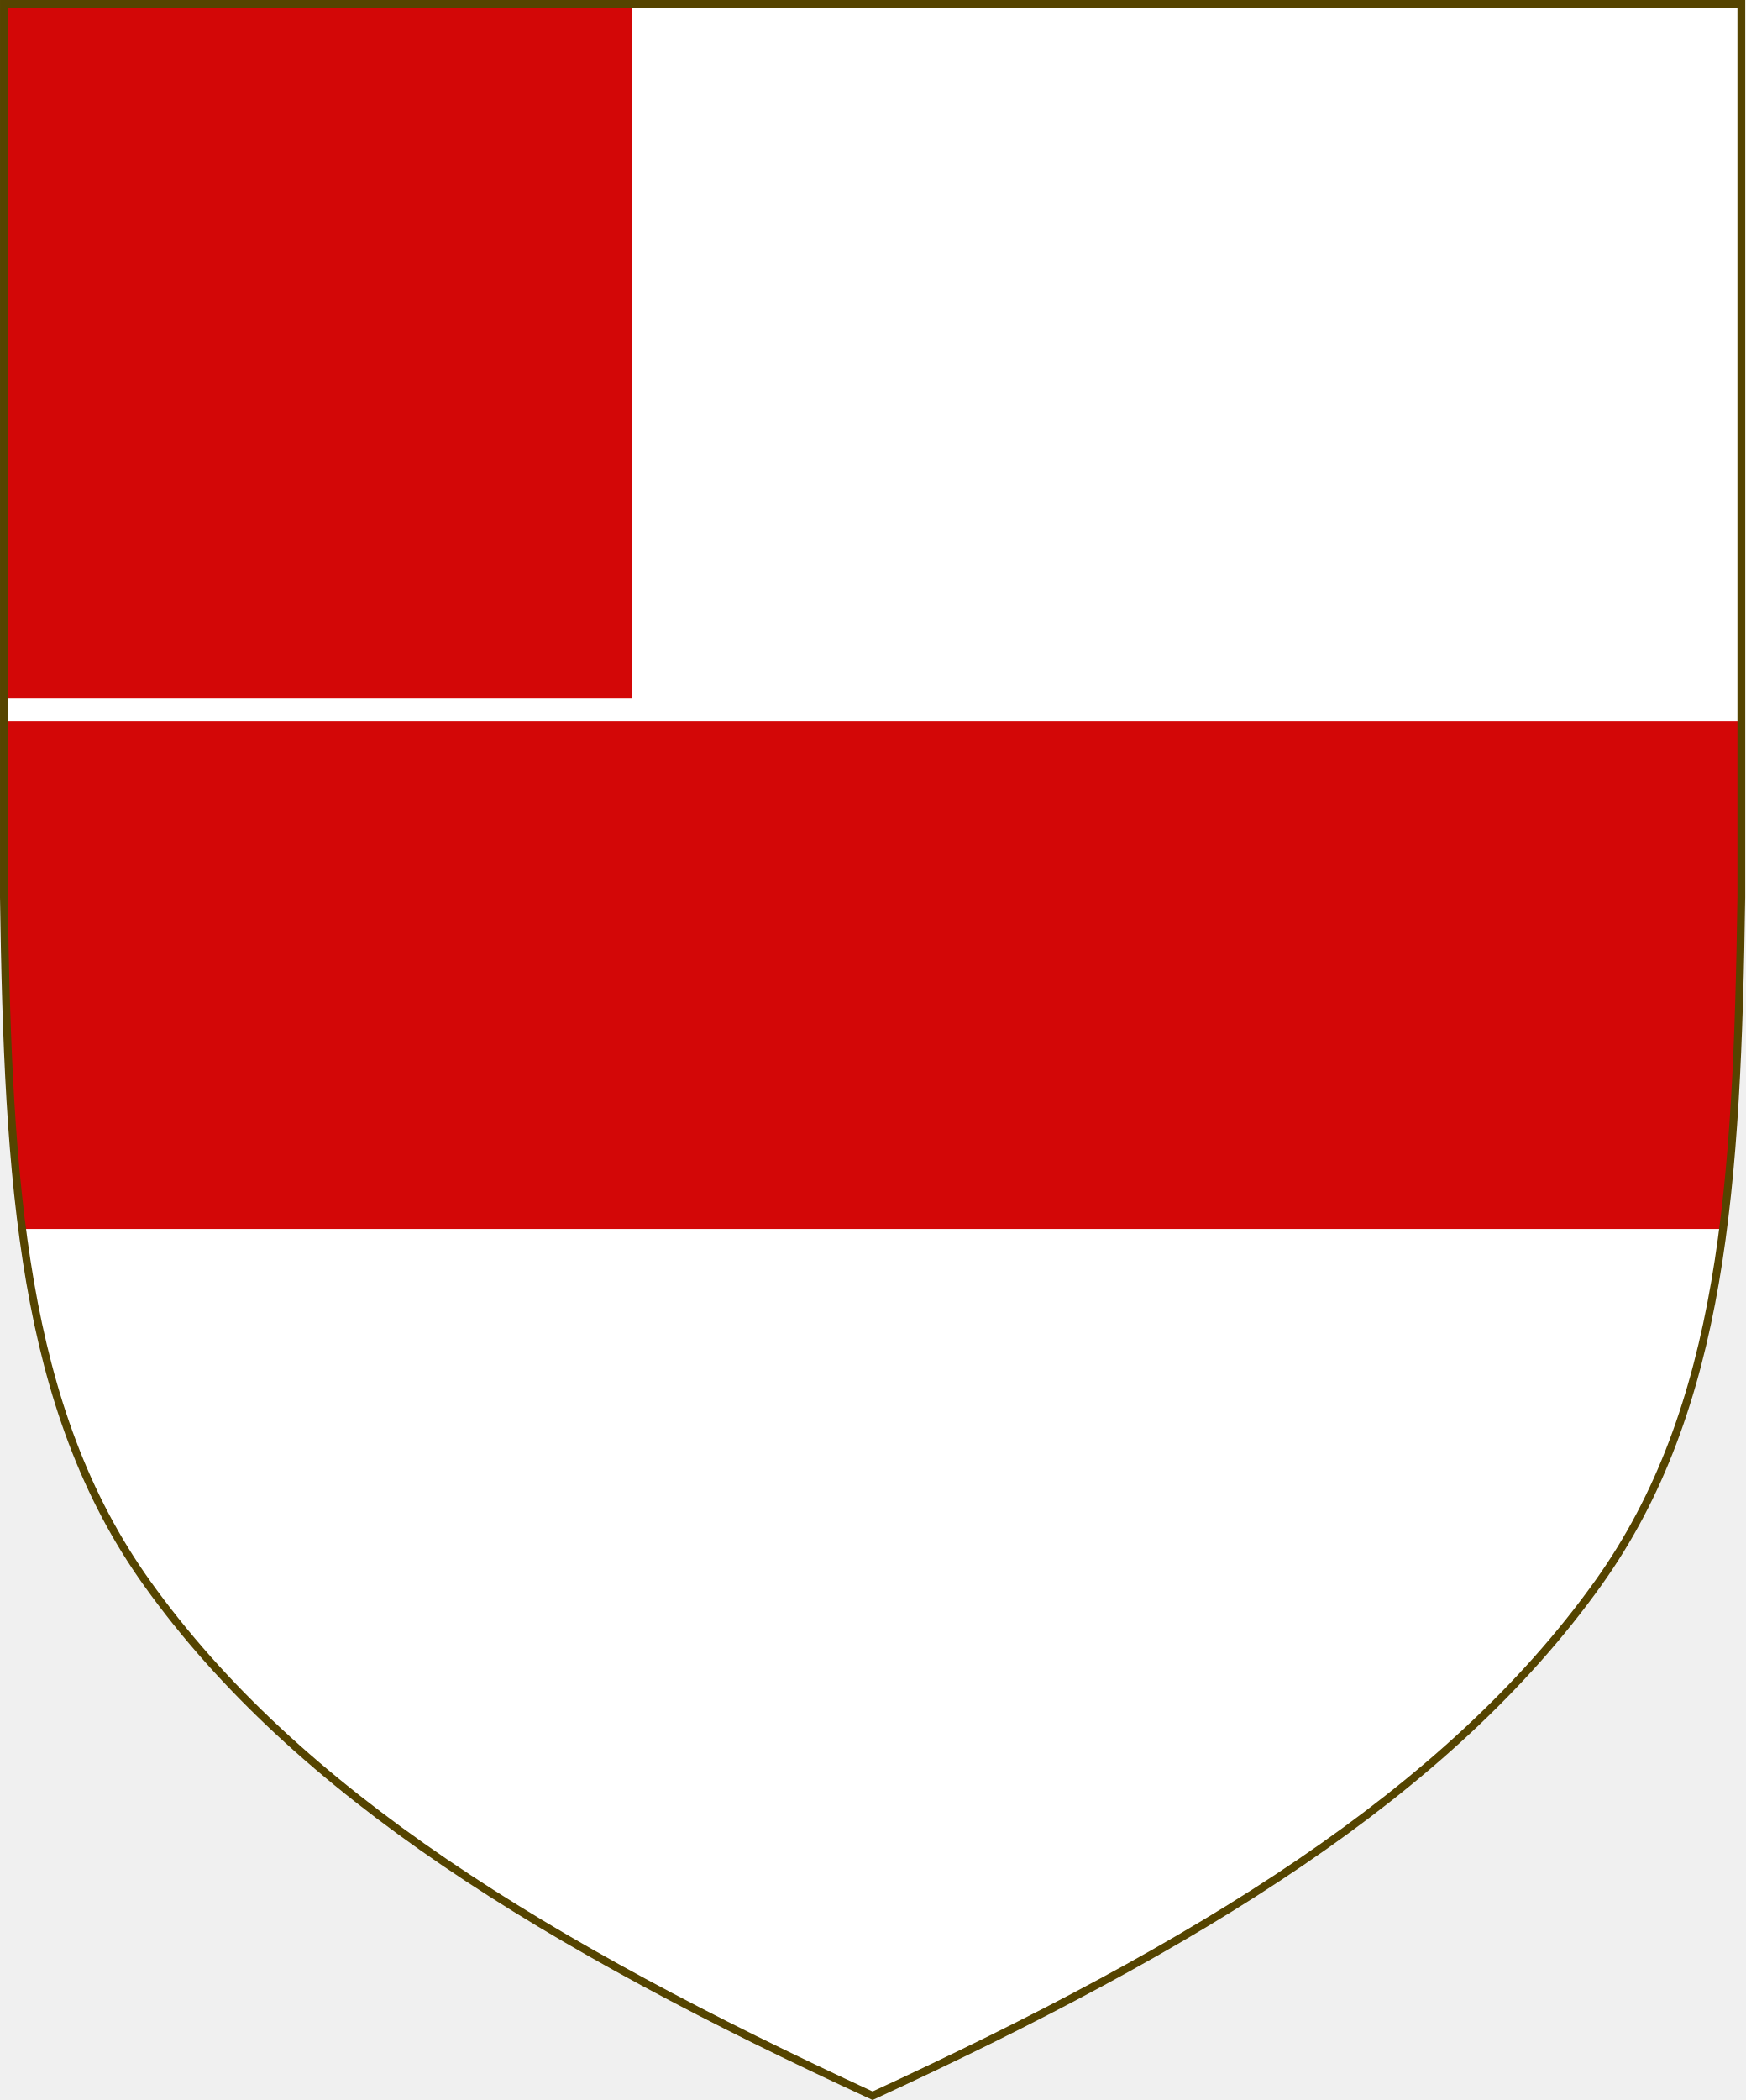
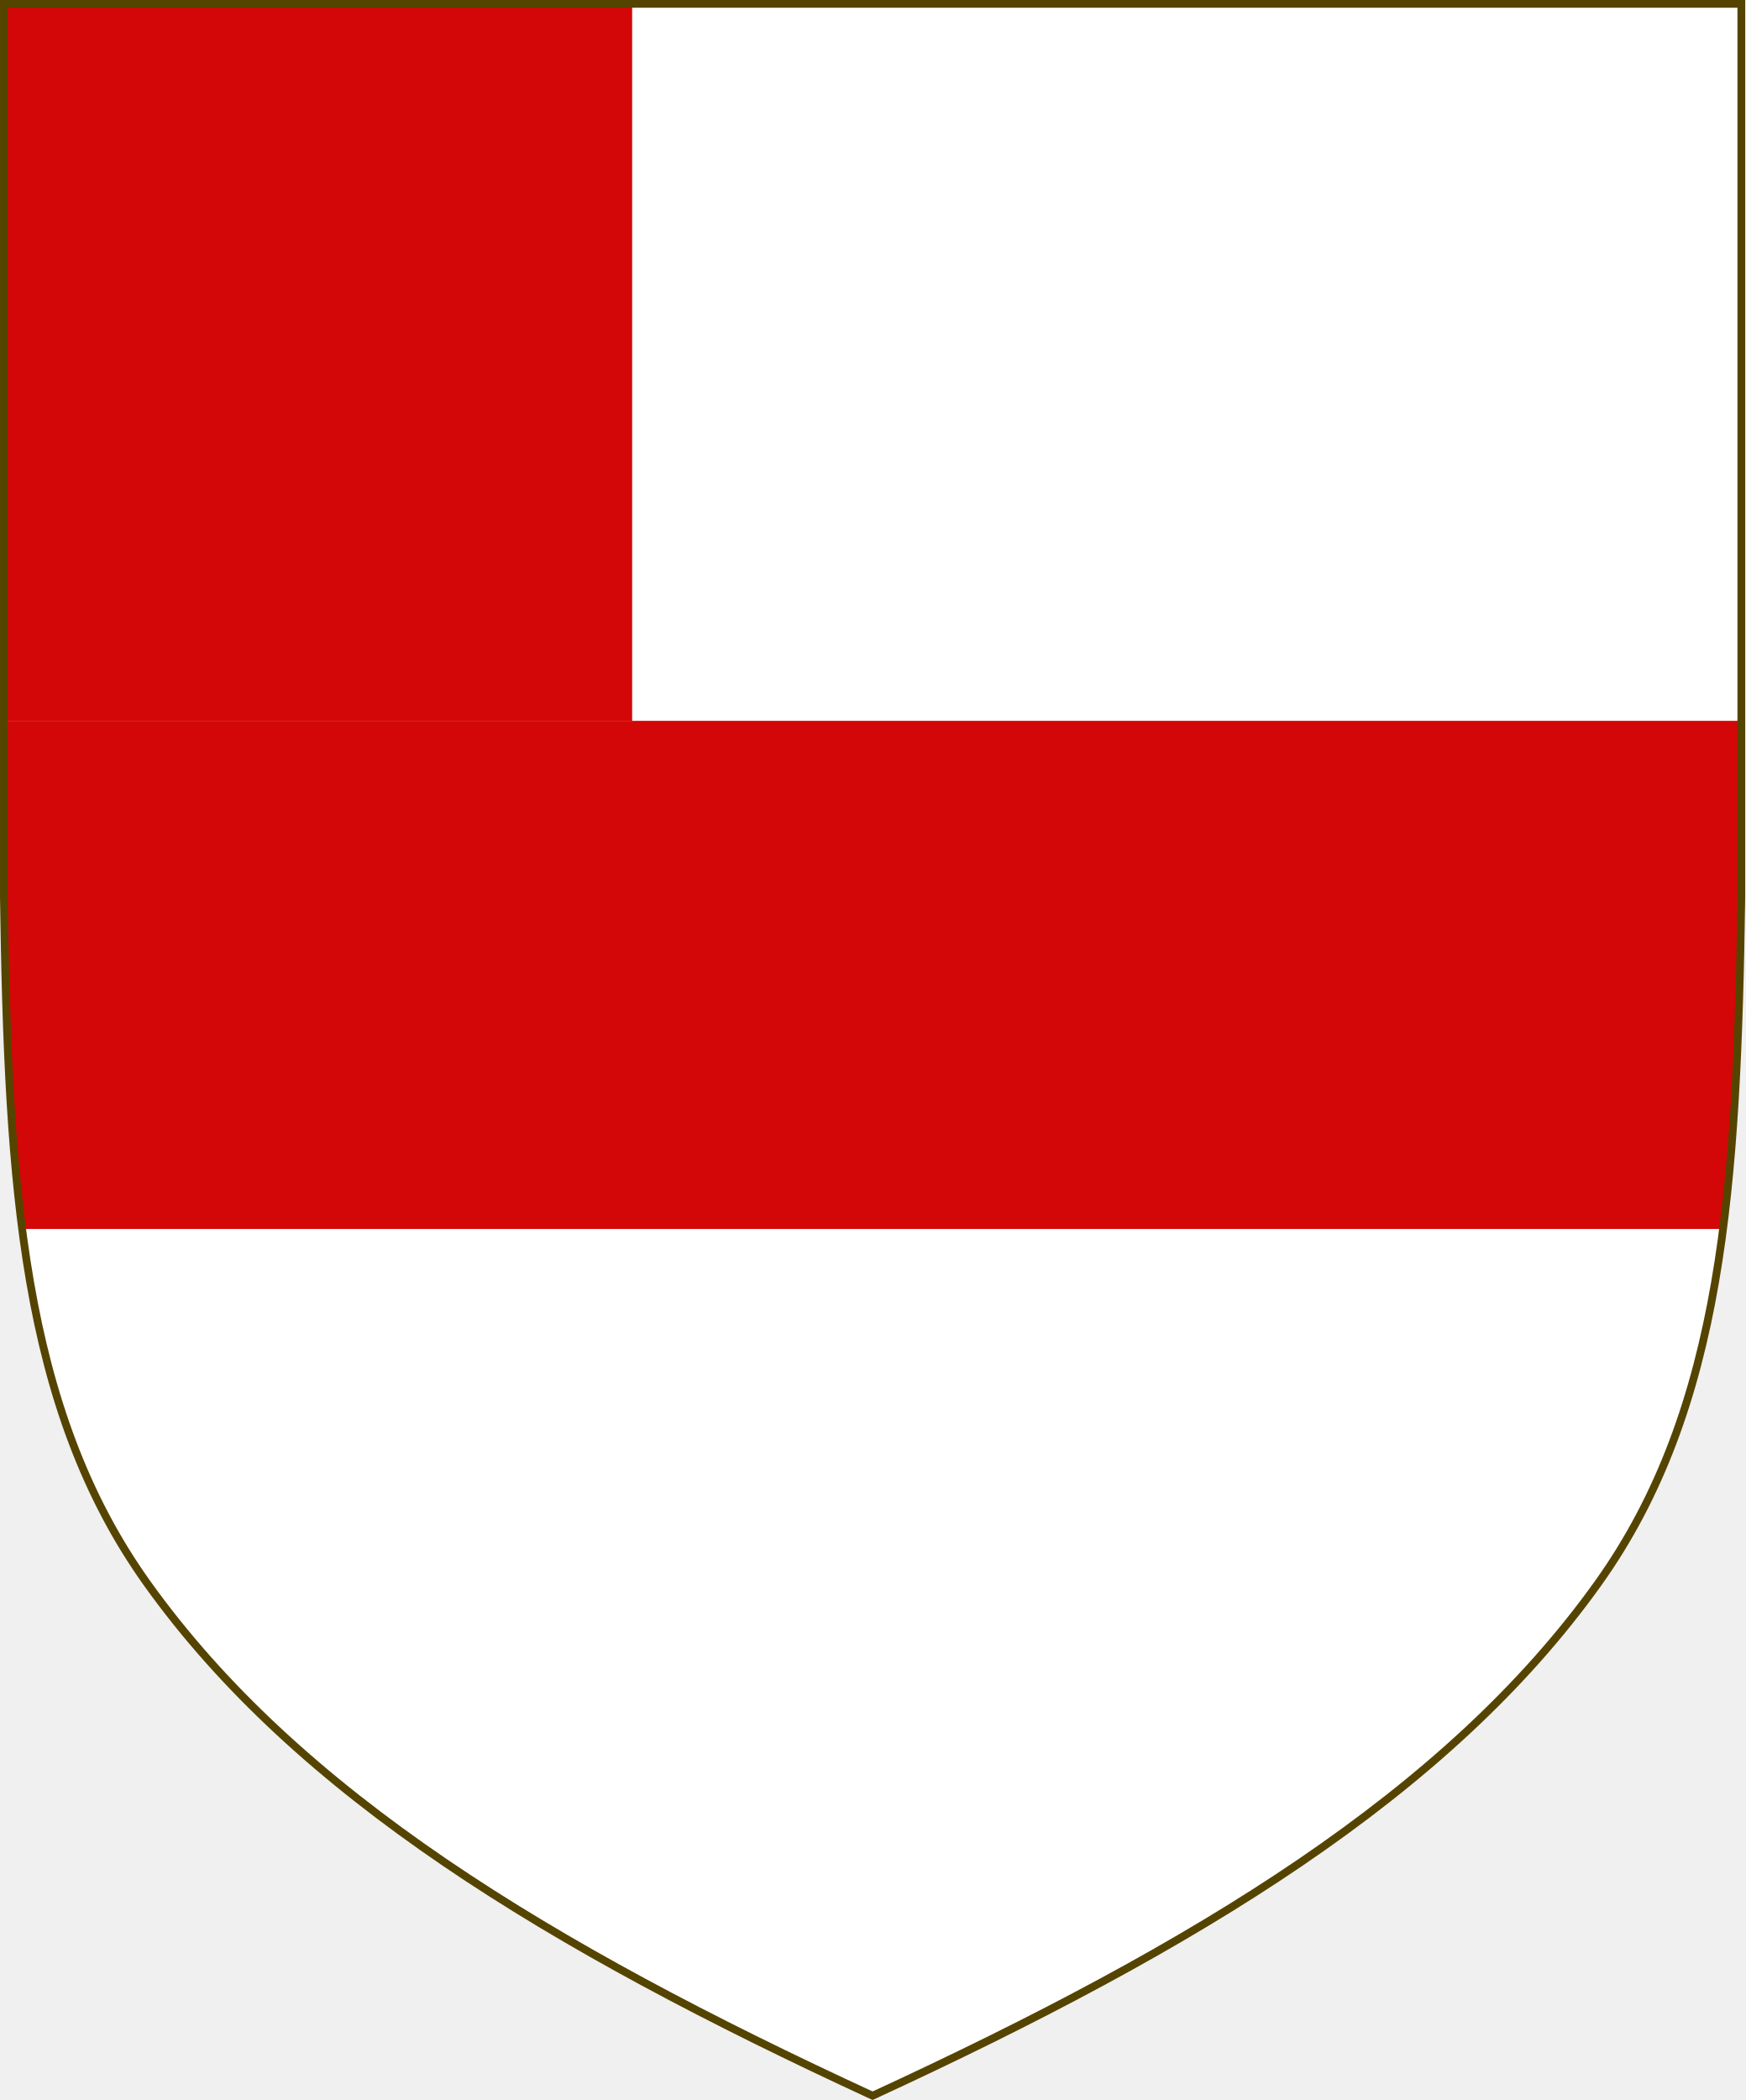
<svg xmlns="http://www.w3.org/2000/svg" width="450" height="541.375" version="1.1">
  <defs>
    <clipPath id="shield">
      <path d="M 1,1 L 1,231.318 C 2.075,305.281 5.664,363 37.905,408.131 C 76.742,462.496 141.442,501.729 225,540.274 C 308.558,501.729 373.258,462.496 412.095,408.131 C 444.336,363 447.925,305.281 449,231.318 L 449,1 Z" />
    </clipPath>
  </defs>
  <g transform="translate(588.0484,126.6263)" display="inline">
    <path d="m -175.953,281.505 c 32.24,-45.131 35.83,-102.85 36.905,-176.814 v -230.318 h -224 -224 v 230.318 c 1.075,73.964 4.664,131.682 36.905,176.814 38.837,54.365 103.537,93.598 187.095,132.143 83.558,-38.545 148.258,-77.777 187.095,-132.143 z" display="inline" fill="#ffffff" fill-opacity="1" stroke="none" stroke-width="2" stroke-miterlimit="4" stroke-dasharray="none" stroke-opacity="1" />
    <path d="m -587.048,59.207 v 45.484 c 0.455,31.328 1.371,59.731 4.715,85.508 h 438.57 c 3.343,-25.777 4.26,-54.18 4.715,-85.508 V 59.207 Z" fill="#d30707" fill-opacity="1" stroke="none" stroke-width="2.281" stroke-miterlimit="4" stroke-dasharray="none" stroke-opacity="1" />
    <g transform="translate(-588.0484,-126.6263)" clip-path="url(#shield)">
-       <path d="M -2000,-2000 L 163,-2000 L 163,180 L -2000,180 Z" fill="#d30707" />
+       <path d="M -2000,-2000 L 163,-2000 L 163,185.833 L -2000,185.833 Z" fill="#d30707" />
    </g>
    <path d="m -175.953,281.505 c 32.24,-45.131 35.83,-102.85 36.905,-176.814 v -230.318 h -224 -224 v 230.318 c 1.075,73.964 4.664,131.682 36.905,176.814 38.837,54.365 103.537,93.598 187.095,132.143 83.558,-38.545 148.258,-77.777 187.095,-132.143 z" display="inline" fill="none" stroke="#554400" stroke-width="2" stroke-miterlimit="4" stroke-dasharray="none" stroke-opacity="1" />
  </g>
</svg>
